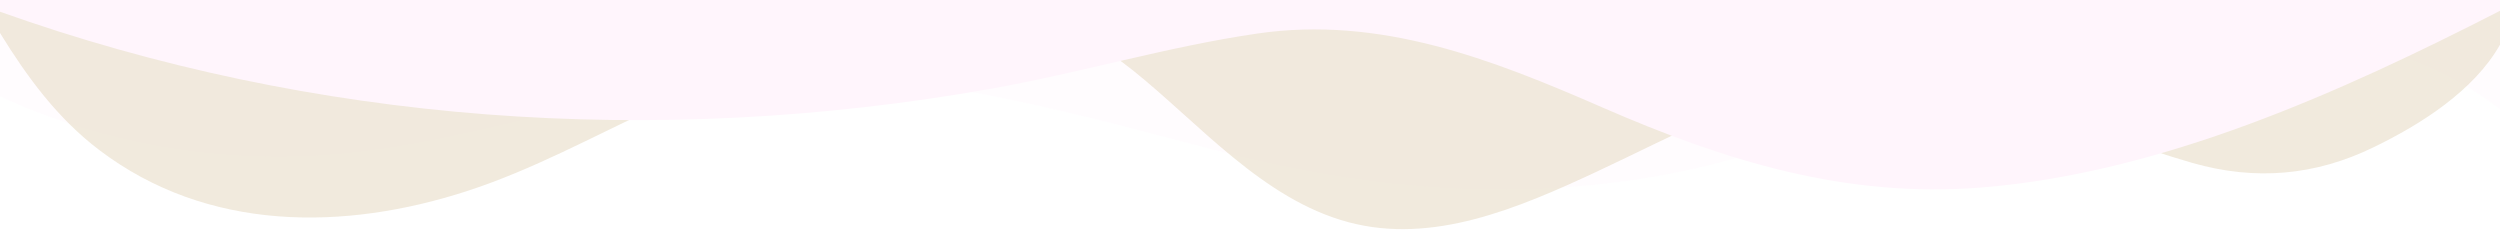
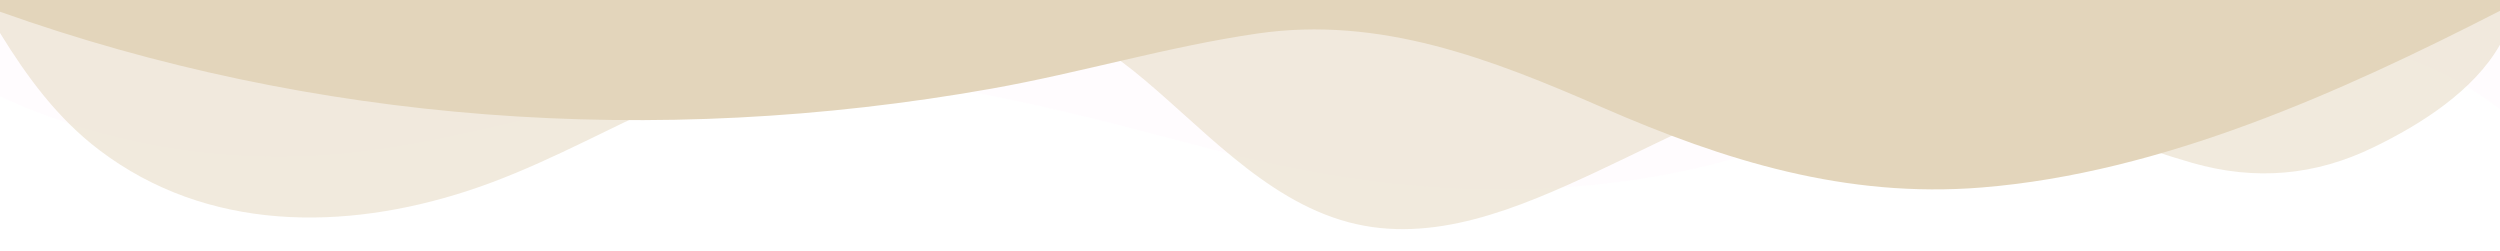
<svg xmlns="http://www.w3.org/2000/svg" data-name="Layer 1" viewBox="0 0 1200 120" preserveAspectRatio="none">
  <defs>
    <radialGradient id="Gradient" cx="0.5" cy="0.5" r="0.5" fx="0.5" fy="0.7">
      <stop offset="0%" stop-color="#E3D5BB" />
      <stop offset="100%" stop-color="#FFF5FC" />
    </radialGradient>
  </defs>
  <path d="M0,0V46.29c47.79,22.2,103.59,32.17,158,28,70.36-5.37,136.33-33.31,206.8-37.5C438.64,32.43,512.34,53.67,583,72.05c69.27,18,138.3,24.88,209.4,13.08,36.15-6,69.85-17.84,104.45-29.34C989.49,25,1113-14.29,1200,52.47V0Z" opacity=".25" class="shape-fill" fill="#FFF5FC" fill-opacity="1" />
  <path d="M0,0V15.81C13,36.92,27.64,56.86,47.69,72.05,99.41,111.27,165,111,224.58,91.58c31.15-10.15,60.09-26.07,89.67-39.8,40.92-19,84.73-46,130.83-49.67,36.26-2.85,70.9,9.42,98.6,31.56,31.77,25.39,62.32,62,103.63,73,40.44,10.79,81.35-6.69,119.13-24.28s75.16-39,116.92-43.05c59.73-5.85,113.28,22.88,168.9,38.84,30.2,8.66,59,6.17,87.09-7.5,22.43-10.89,48-26.93,60.65-49.24V0Z" opacity=".5" class="shape-fill" fill="#E3D5BB" fill-opacity="1" />
-   <path d="M0,0V5.63C149.93,59,314.09,71.32,475.83,42.57c43-7.64,84.23-20.12,127.61-26.46,59-8.63,112.48,12.24,165.56,35.4C827.93,77.22,886,95.24,951.2,90c86.53-7,172.46-45.71,248.8-84.81V0Z" class="shape-fill" fill="#FFF5FC" fill-opacity="1" />
+   <path d="M0,0V5.63C149.93,59,314.09,71.32,475.83,42.57c43-7.64,84.23-20.12,127.61-26.46,59-8.63,112.48,12.24,165.56,35.4C827.93,77.22,886,95.24,951.2,90c86.53-7,172.46-45.71,248.8-84.81V0Z" class="shape-fill" fill="#E3D5BB" fill-opacity="1" />
</svg>
